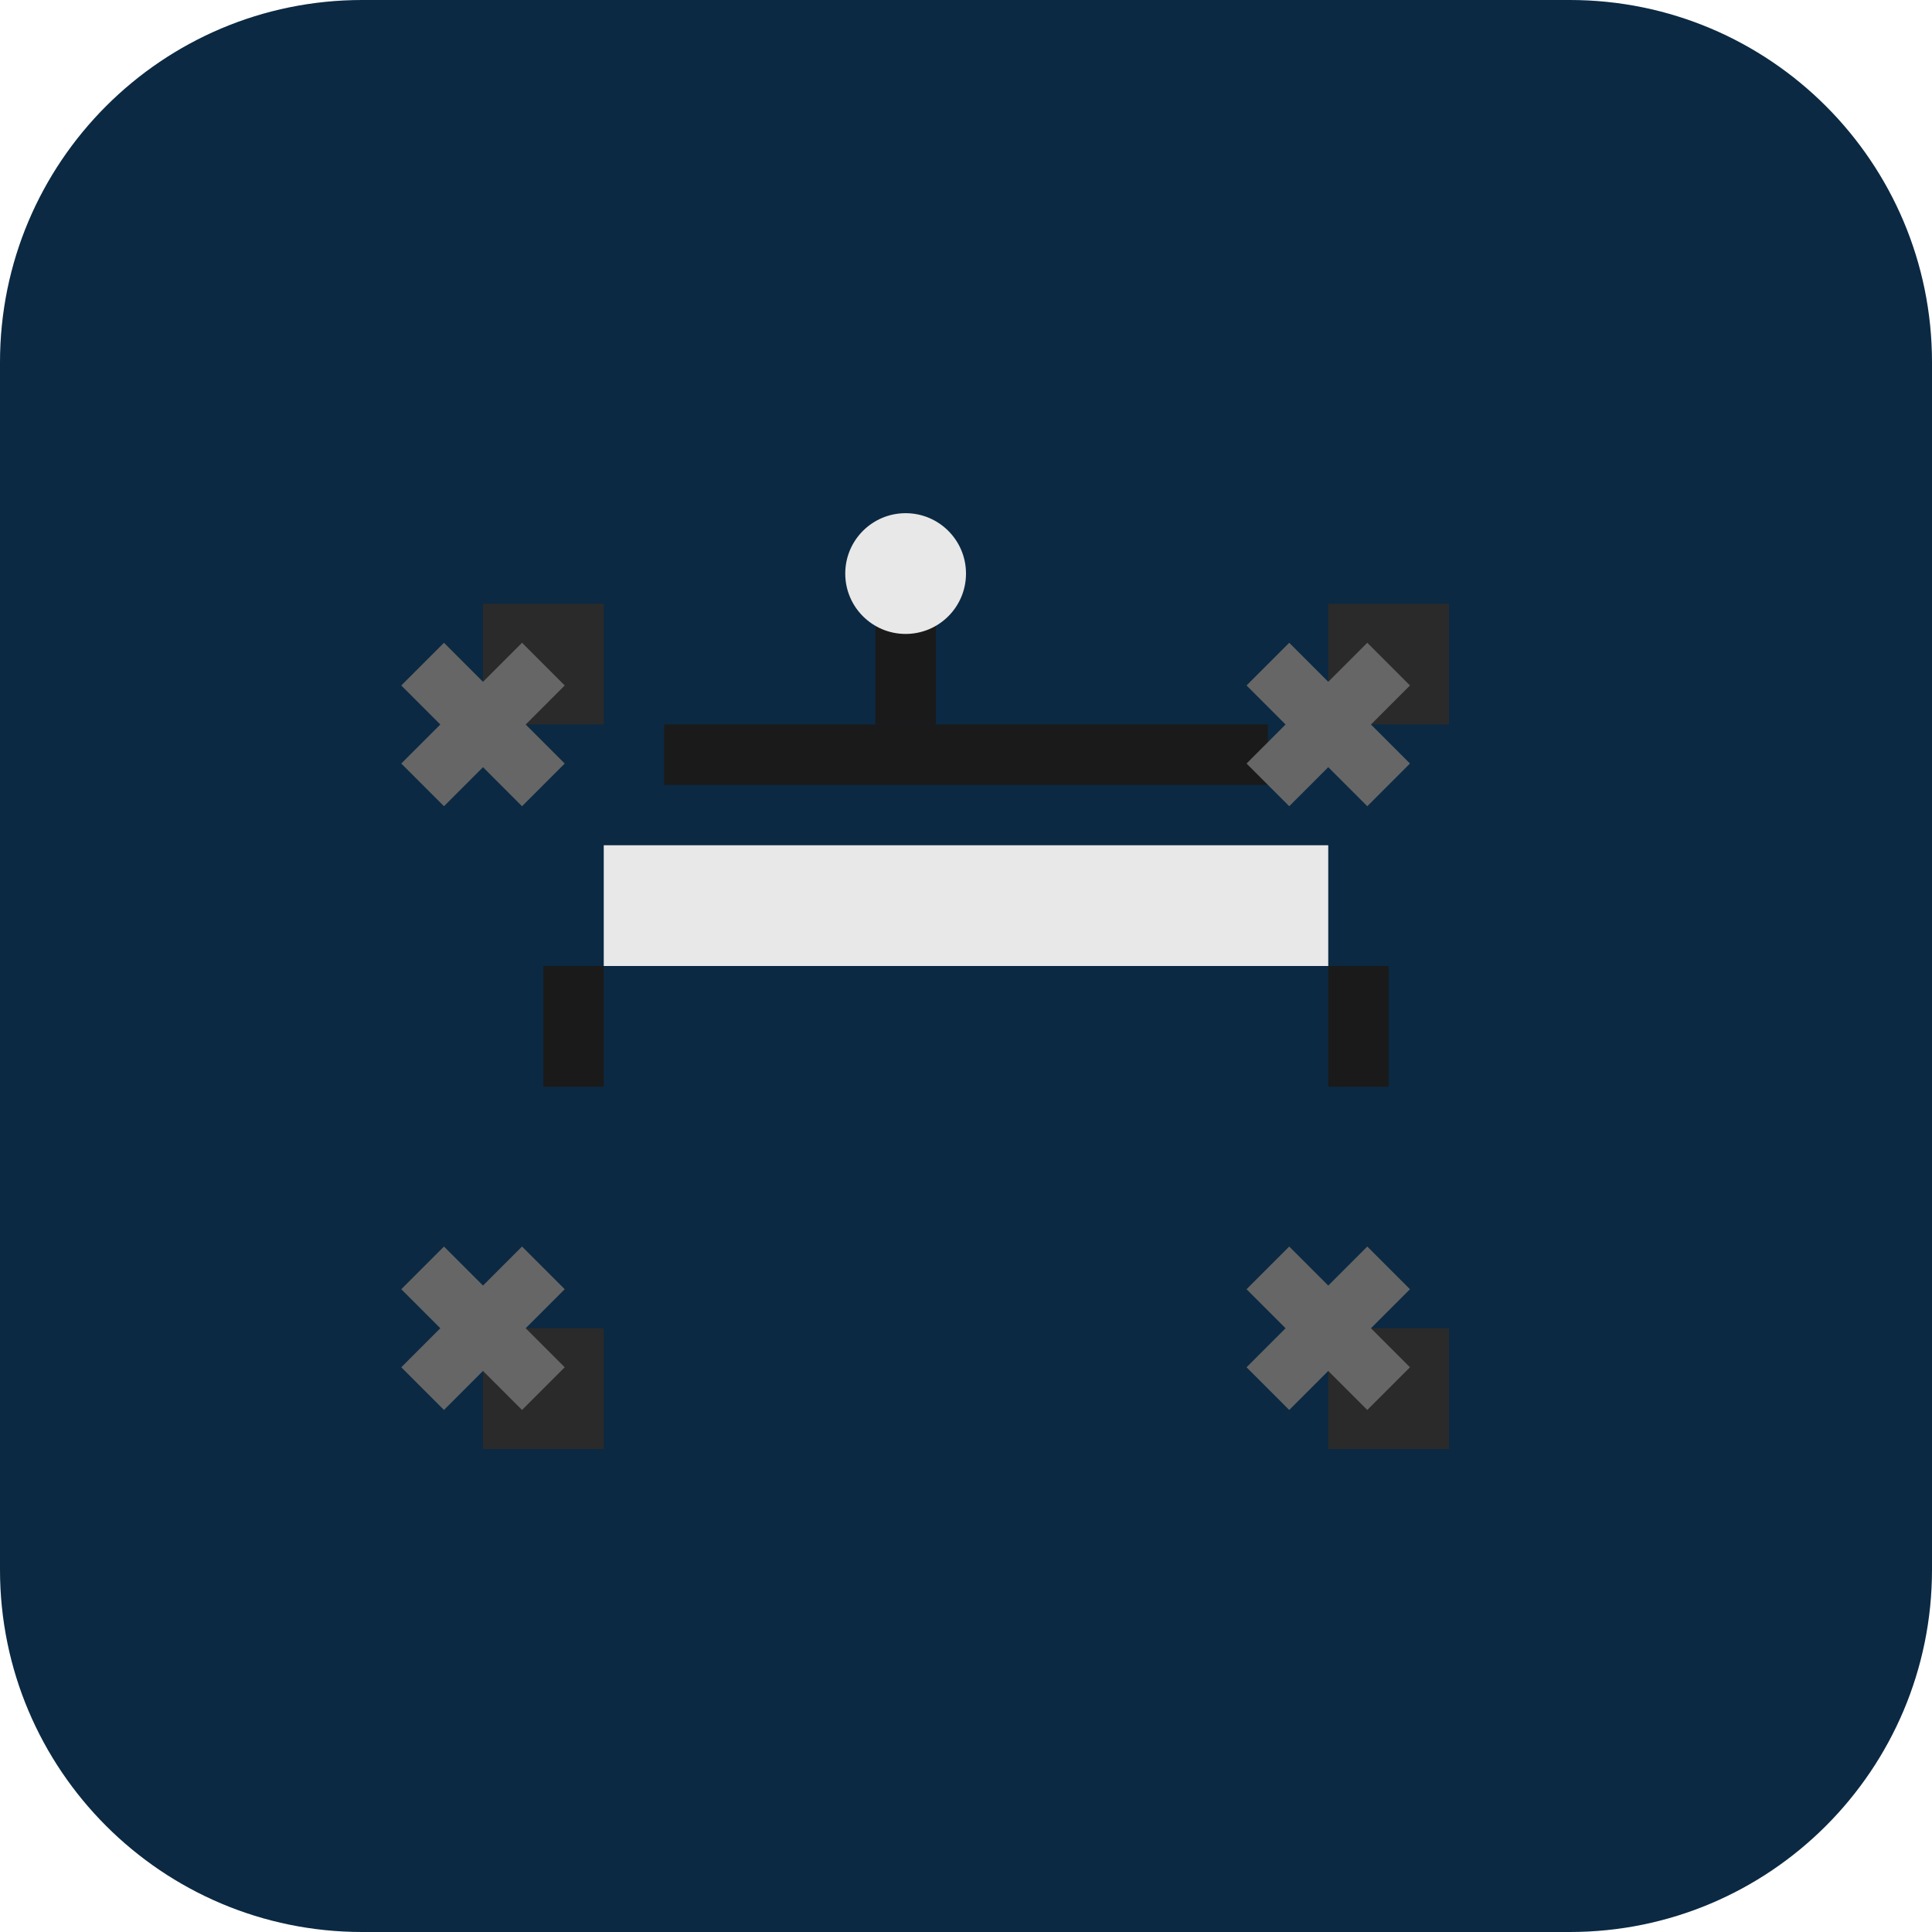
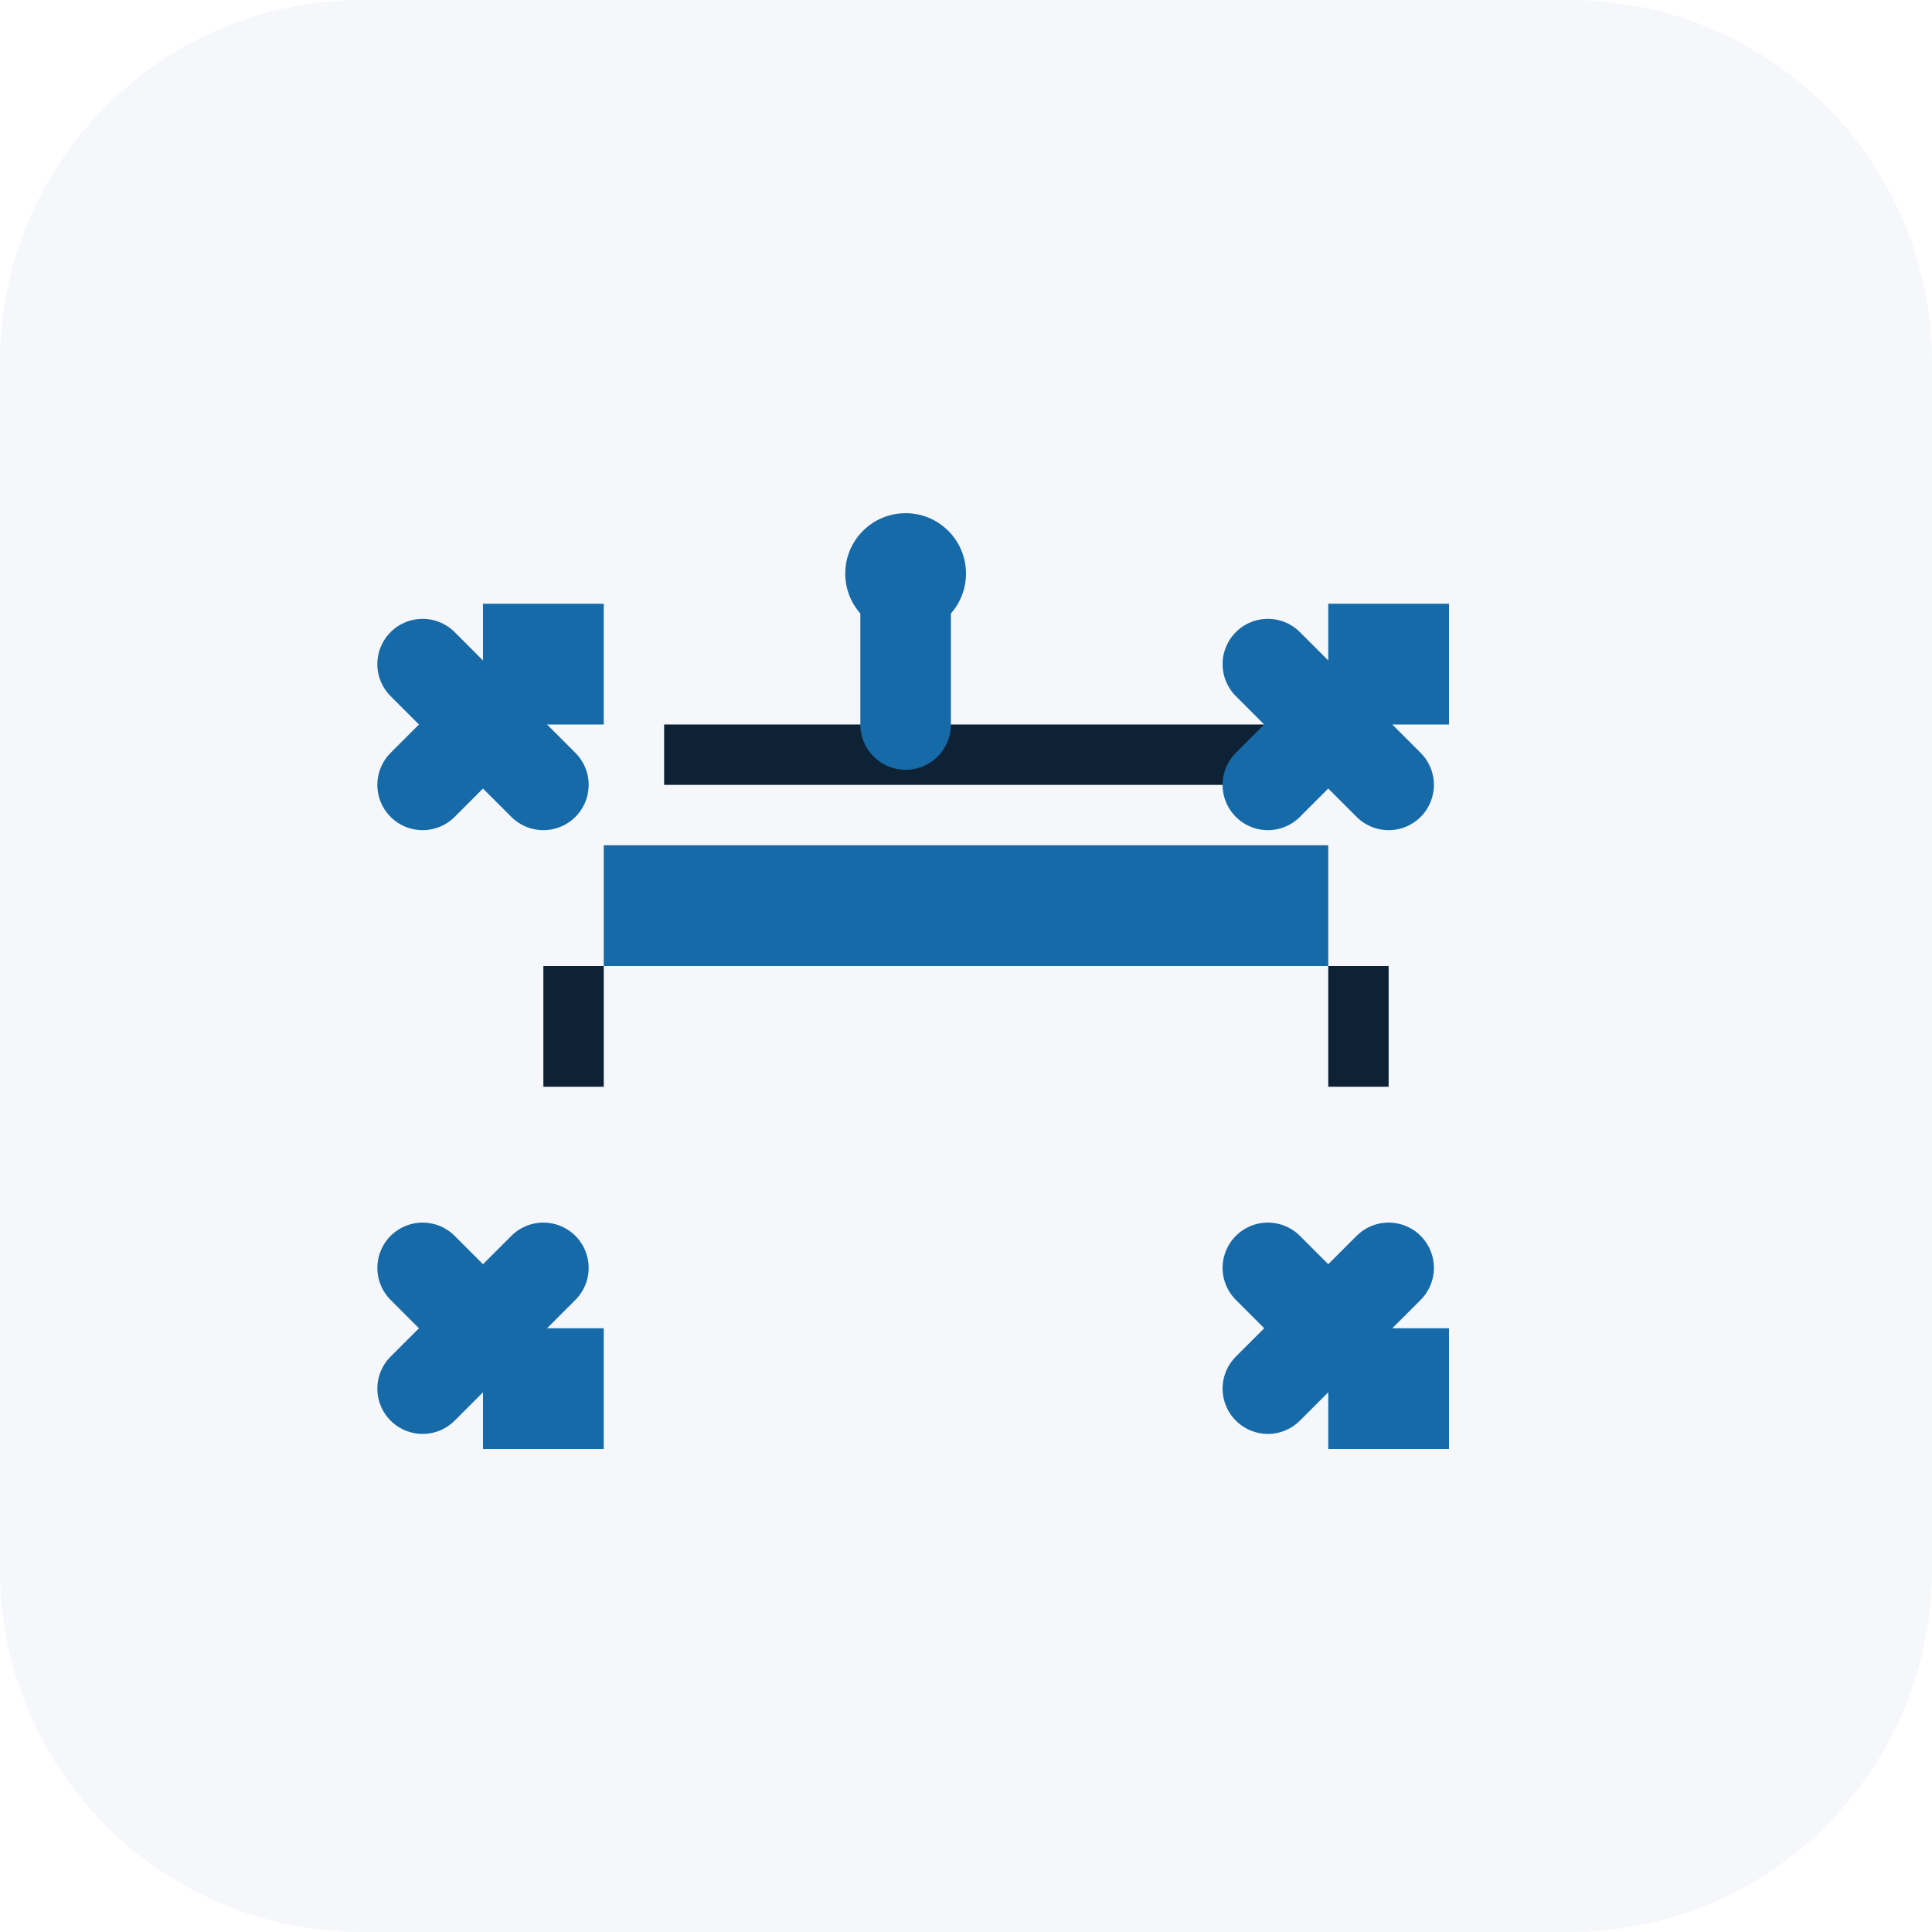
- <svg xmlns="http://www.w3.org/2000/svg" viewBox="0 0 32 32" fill="none">
-   <rect width="32" height="32" rx="6" fill="#0B2942" />
-   <path d="M10 14h12v2H10z" fill="#E8E8E8" />
-   <path d="M11 12h10v1H11z" fill="#1A1A1A" />
-   <path d="M8 10h2v2H8z" fill="#2A2A2A" />
-   <path d="M22 10h2v2h-2z" fill="#2A2A2A" />
-   <path d="M8 22h2v2H8z" fill="#2A2A2A" />
-   <path d="M22 22h2v2h-2z" fill="#2A2A2A" />
-   <path d="M7 11L9 13M9 11L7 13" stroke="#666666" strokeWidth="1.5" strokeLinecap="round" />
-   <path d="M23 11L21 13M21 11L23 13" stroke="#666666" strokeWidth="1.5" strokeLinecap="round" />
-   <path d="M7 23L9 21M9 23L7 21" stroke="#666666" strokeWidth="1.5" strokeLinecap="round" />
-   <path d="M23 23L21 21M21 23L23 21" stroke="#666666" strokeWidth="1.5" strokeLinecap="round" />
-   <path d="M9 16h1v2H9z" fill="#1A1A1A" />
-   <path d="M22 16h1v2h-1z" fill="#1A1A1A" />
-   <path d="M15 12V10" stroke="#1A1A1A" strokeWidth="1.5" strokeLinecap="round" />
-   <circle cx="15" cy="9.5" r="1" fill="#E8E8E8" />
+ <svg xmlns="http://www.w3.org/2000/svg" viewBox="0 0 32 32">
+   <defs>
+     <style>
+       /* Light theme (default) */
+       .bg { fill: #f5f7fa; }
+       .drone-body { fill: #166aa8; }
+       .drone-dark { fill: #0d2235; }
+       .drone-mid { fill: #46677f; }
+       .rotor { fill: #166aa8; }
+       .blade { stroke: #166aa8; }
+       .antenna { stroke: #166aa8; }
+       .antenna-dot { fill: #166aa8; }
+ 
+       /* Dark theme */
+       @media (prefers-color-scheme: dark) {
+         .bg { fill: #0d2235; }
+         .drone-body { fill: #63b3ed; }
+         .drone-dark { fill: #f2f6fa; }
+         .drone-mid { fill: #b7c8d7; }
+         .rotor { fill: #63b3ed; }
+         .blade { stroke: #63b3ed; }
+         .antenna { stroke: #63b3ed; }
+         .antenna-dot { fill: #63b3ed; }
+       }
+     </style>
+   </defs>
+   <rect class="bg" width="32" height="32" rx="6" />
+   <rect class="drone-body" x="10" y="14" width="12" height="2" />
+   <rect class="drone-dark" x="11" y="12" width="10" height="1" />
+   <rect class="rotor" x="8" y="10" width="2" height="2" />
+   <rect class="rotor" x="22" y="10" width="2" height="2" />
+   <rect class="rotor" x="8" y="22" width="2" height="2" />
+   <rect class="rotor" x="22" y="22" width="2" height="2" />
+   <line class="blade" x1="7" y1="11" x2="9" y2="13" stroke-width="1.5" stroke-linecap="round" />
+   <line class="blade" x1="9" y1="11" x2="7" y2="13" stroke-width="1.5" stroke-linecap="round" />
+   <line class="blade" x1="23" y1="11" x2="21" y2="13" stroke-width="1.5" stroke-linecap="round" />
+   <line class="blade" x1="21" y1="11" x2="23" y2="13" stroke-width="1.5" stroke-linecap="round" />
+   <line class="blade" x1="7" y1="23" x2="9" y2="21" stroke-width="1.5" stroke-linecap="round" />
+   <line class="blade" x1="9" y1="23" x2="7" y2="21" stroke-width="1.5" stroke-linecap="round" />
+   <line class="blade" x1="23" y1="23" x2="21" y2="21" stroke-width="1.5" stroke-linecap="round" />
+   <line class="blade" x1="21" y1="23" x2="23" y2="21" stroke-width="1.5" stroke-linecap="round" />
+   <rect class="drone-dark" x="9" y="16" width="1" height="2" />
+   <rect class="drone-dark" x="22" y="16" width="1" height="2" />
+   <line class="antenna" x1="15" y1="12" x2="15" y2="10" stroke-width="1.5" stroke-linecap="round" />
+   <circle class="antenna-dot" cx="15" cy="9.5" r="1" />
</svg>
